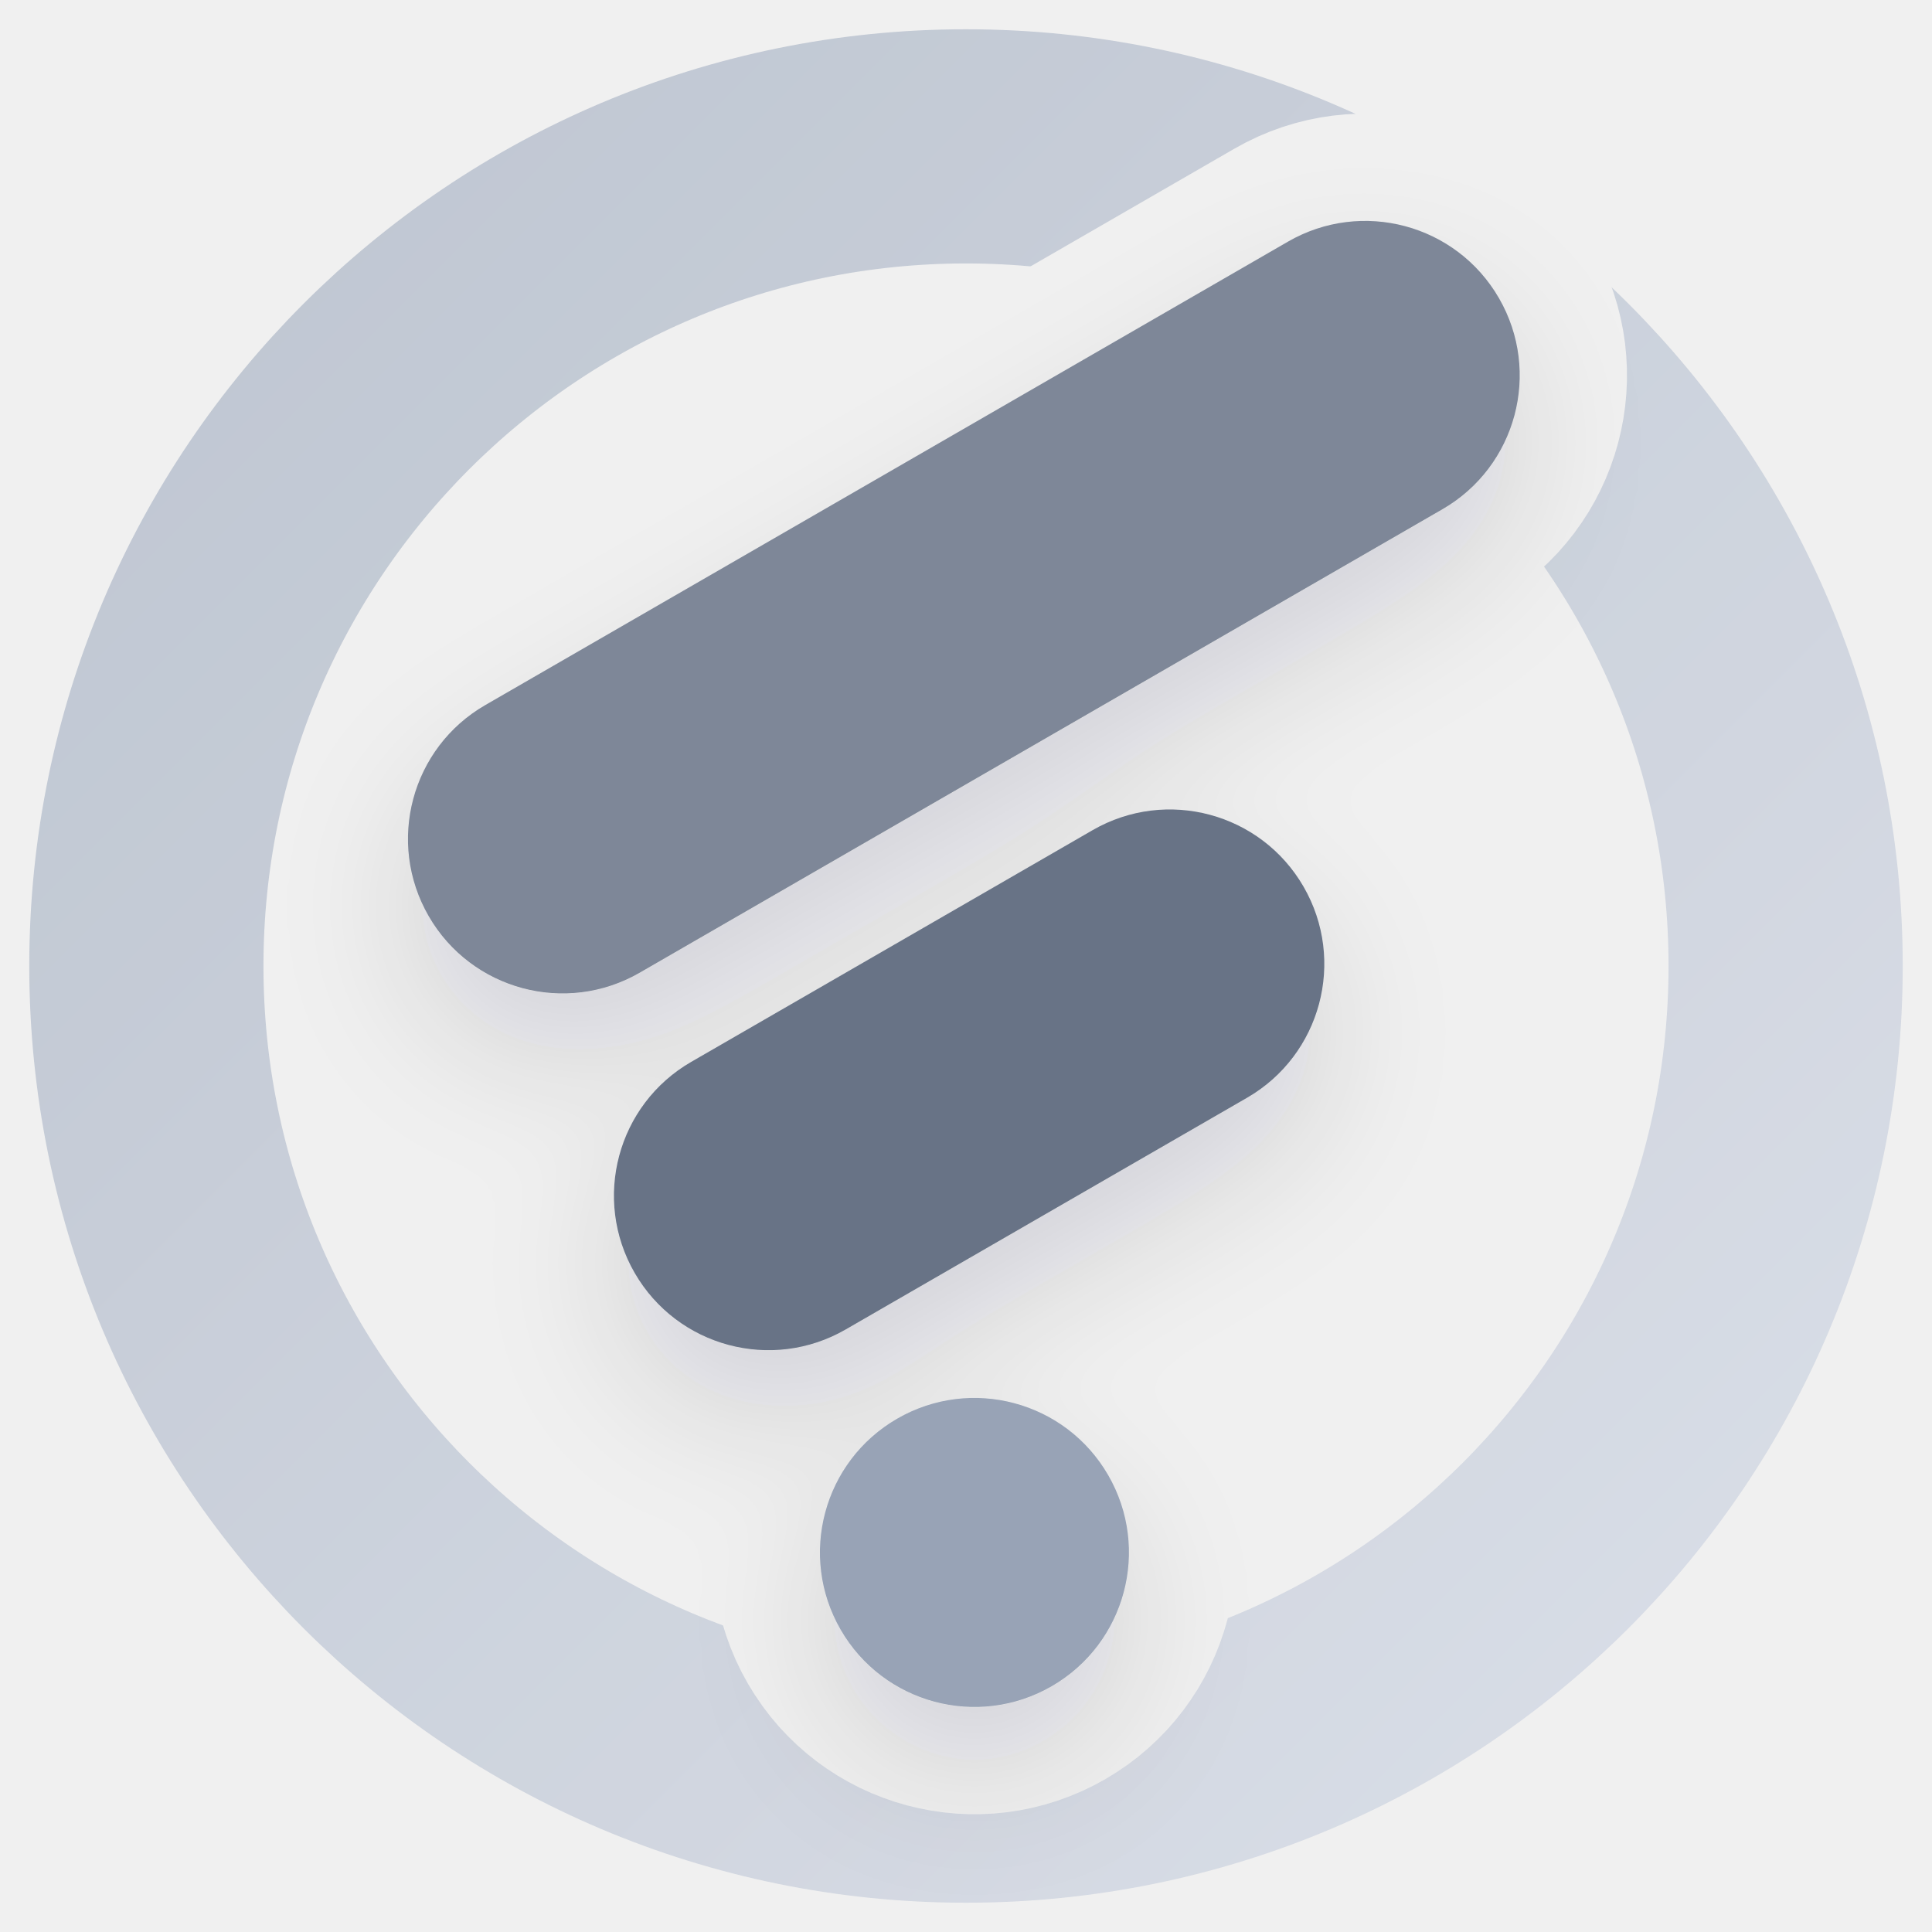
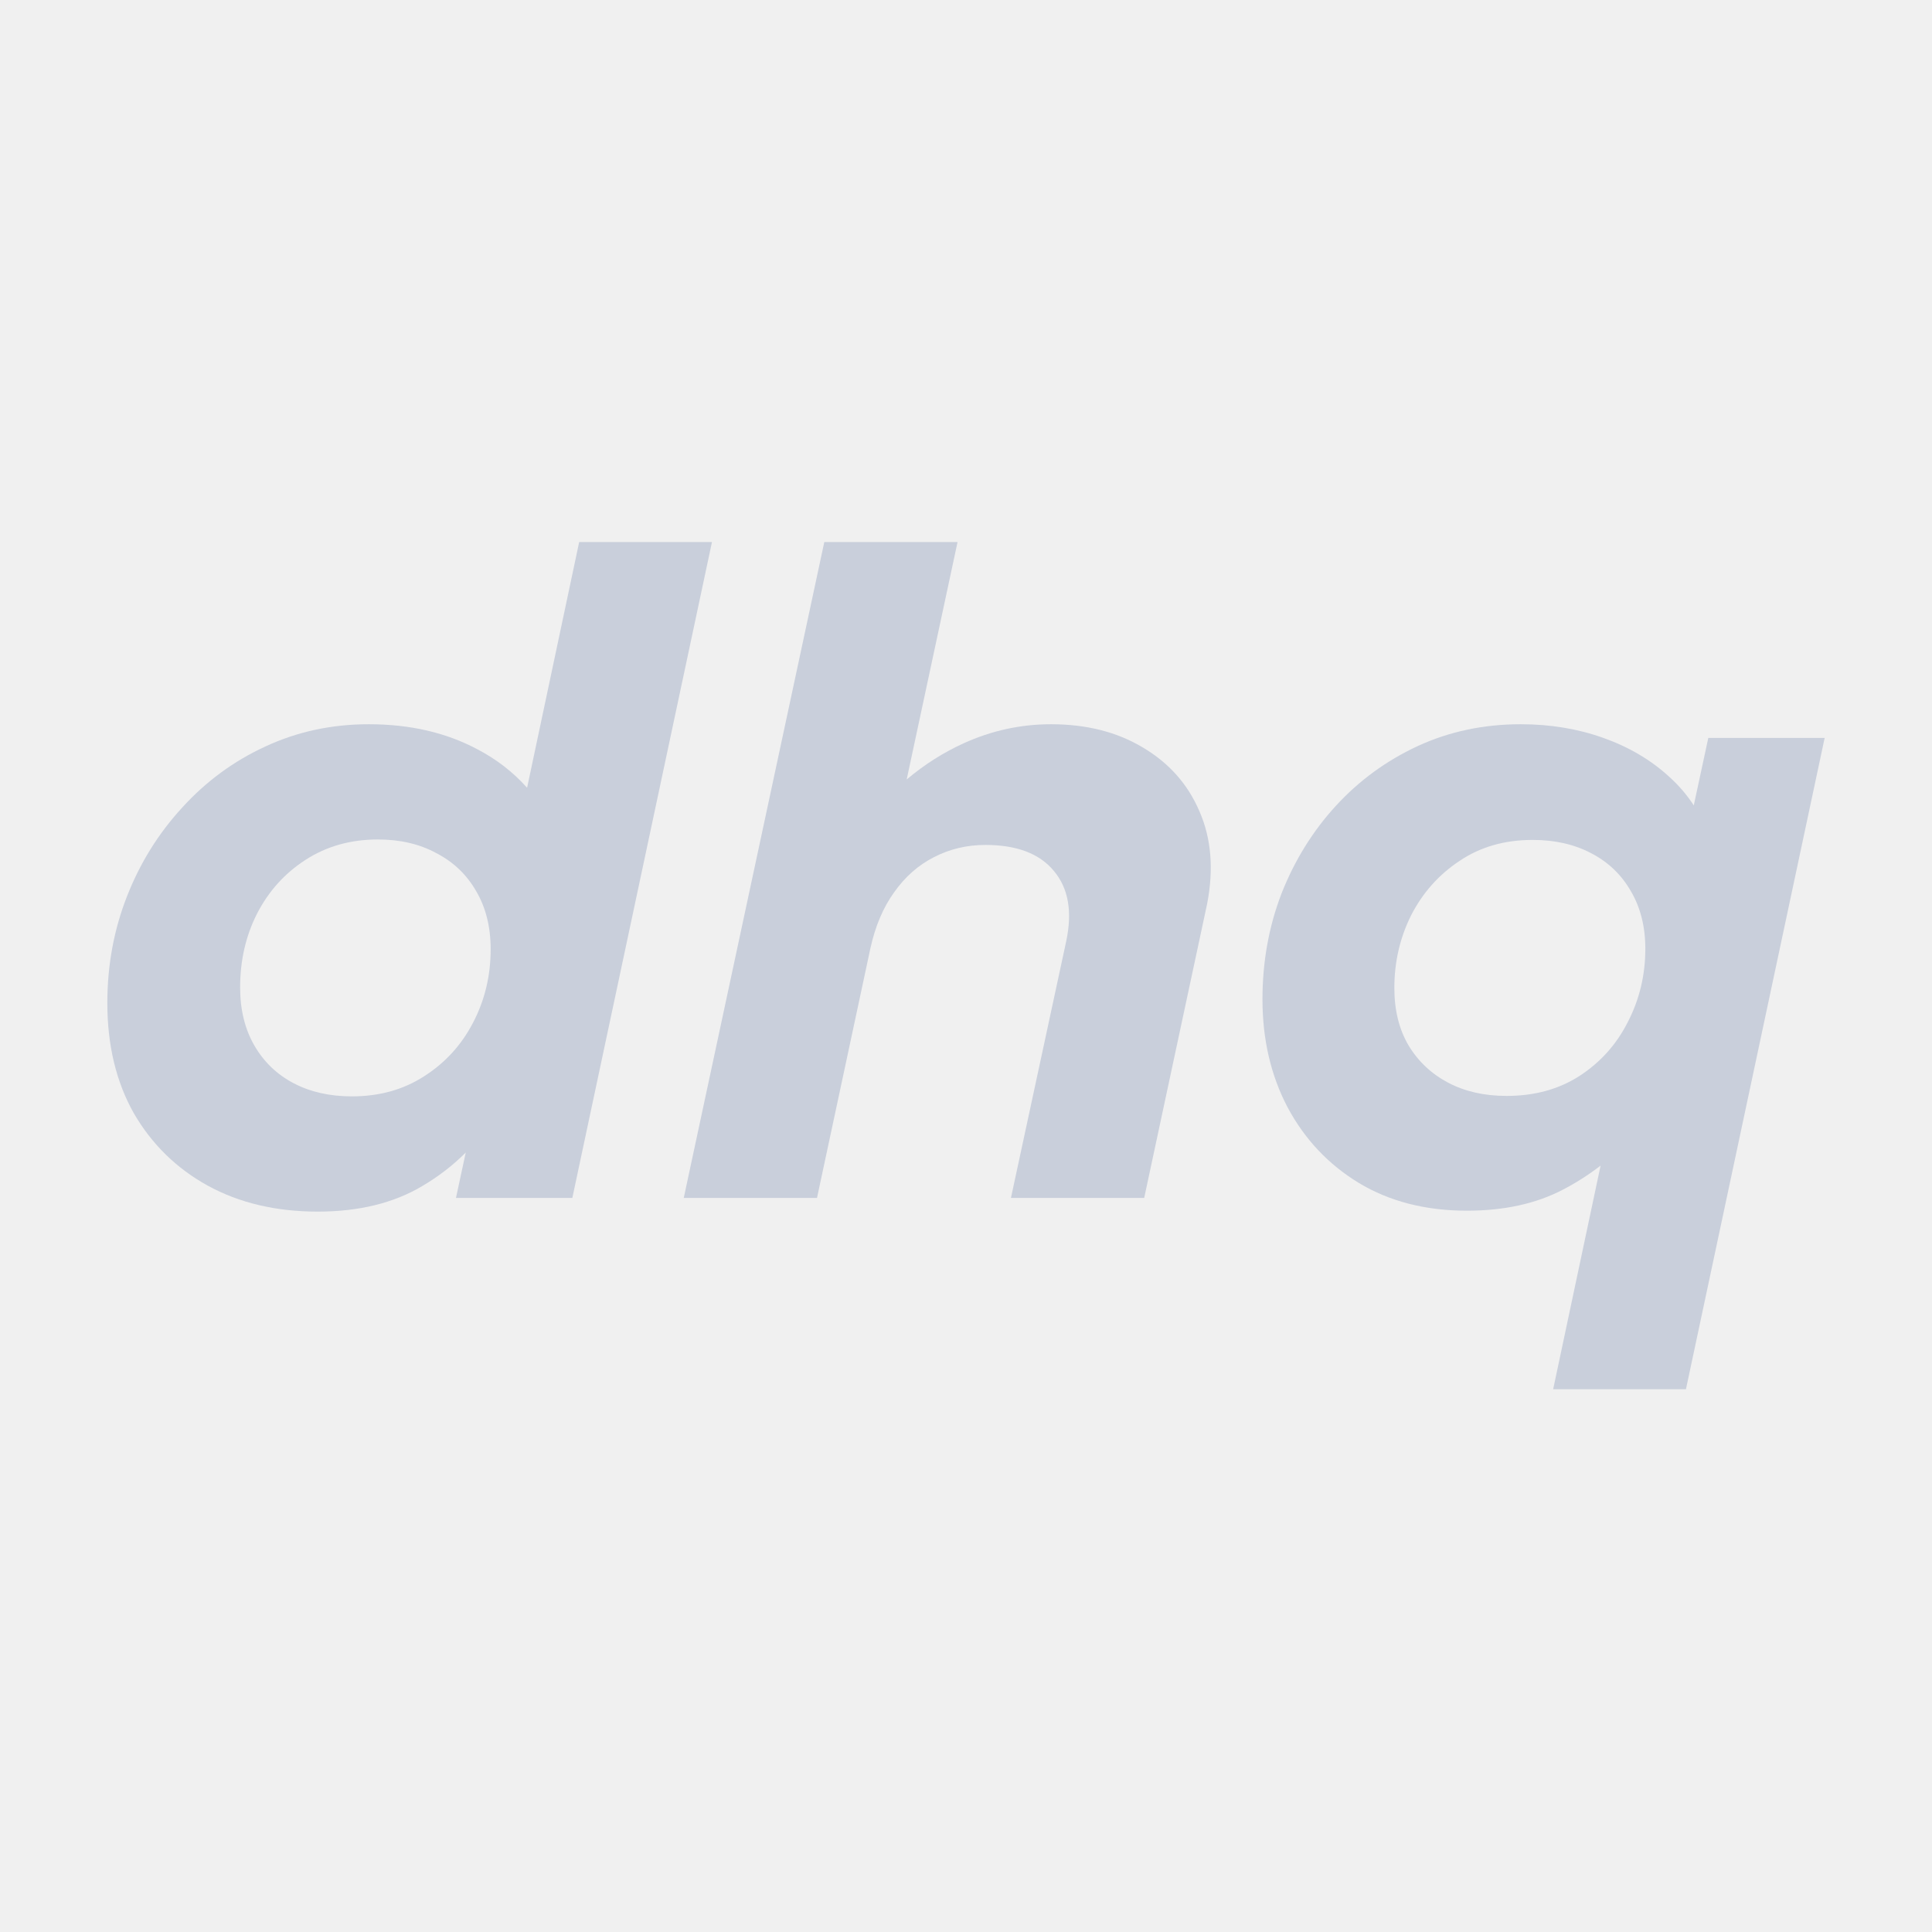
- <svg xmlns="http://www.w3.org/2000/svg" width="108" height="108" viewBox="54 54 132 132">
-   <defs>
-     <filter id="glow-shadow" x="-50%" y="-50%" width="200%" height="200%">
-       <feDropShadow dx="0" dy="5" stdDeviation="5" flood-color="#0F172A" flood-opacity="0.12" />
-     </filter>
-     <path id="shape-top" d="M60.65,89.6L154.18,35.6A18,18 107.59,0 1,178.77 42.19L178.77,42.19A18,18 107.59,0 1,172.18 66.78L78.65,120.78A18,18 106.67,0 1,54.06 114.19L54.06,114.19A18,18 106.67,0 1,60.65 89.6z" />
-     <path id="shape-mid" d="M84.65,131.17L131.42,104.17A18,18 107.83,0 1,156 110.76L156,110.76A18,18 107.83,0 1,149.42 135.35L102.65,162.35A18,18 106.67,0 1,78.06 155.76L78.06,155.76A18,18 106.67,0 1,84.65 131.17z" />
-     <path id="shape-bot" d="M108.65,172.74L108.65,172.74A18,18 116.03,0 1,133.24 179.33L133.24,179.33A18,18 116.03,0 1,126.65 203.92L126.65,203.92A18,18 116.03,0 1,102.06 197.33L102.06,197.33A18,18 116.03,0 1,108.65 172.74z" />
-     <mask id="cutout-mask">
-       <rect x="0" y="0" width="240" height="240" fill="white" />
-       <g transform="translate(9.12, 9.12) scale(0.924, 0.924)">
-         <g transform="translate(45.96154, 43.84615) scale(0.6346154, 0.6346154)">
-           <use href="#shape-top" fill="black" stroke="black" stroke-width="25" />
-           <use href="#shape-mid" fill="black" stroke="black" stroke-width="25" />
-           <use href="#shape-bot" fill="black" stroke="black" stroke-width="25" />
-         </g>
-       </g>
-     </mask>
-     <linearGradient id="ring-grad" x1="0%" y1="0%" x2="100%" y2="100%">
-       <stop offset="0%" stop-color="#B8C0CD" />
-       <stop offset="100%" stop-color="#D7DCE6" />
-     </linearGradient>
-   </defs>
-   <circle cx="120" cy="120" r="56" fill="none" stroke="url(#ring-grad)" stroke-width="16" mask="url(#cutout-mask)" opacity="0.9" />
-   <g transform="translate(9.12, 9.12) scale(0.924, 0.924)" filter="url(#glow-shadow)">
-     <g transform="translate(45.96154, 43.84615) scale(0.6346154, 0.6346154)">
-       <use href="#shape-top" fill="#7E8798" />
-       <use href="#shape-mid" fill="#687386" />
-       <use href="#shape-bot" fill="#98A3B6" />
-     </g>
+ <svg xmlns="http://www.w3.org/2000/svg" viewBox="0 0 108 108" fill="none">
+   <g transform="translate(6,30.3) scale(0.64)" fill="#C9CFDB">
+     <path d="M126.285 74L130.428 54.467C129.36 55.286 128.258 55.988 127.122 56.574C124.783 57.794 121.993 58.404 118.751 58.404C115.138 58.404 111.989 57.595 109.305 55.977C106.648 54.359 104.575 52.158 103.087 49.373C101.626 46.588 100.895 43.445 100.895 39.944C100.895 36.655 101.453 33.565 102.569 30.674C103.712 27.783 105.293 25.237 107.312 23.035C109.332 20.834 111.71 19.097 114.447 17.824C117.21 16.55 120.213 15.914 123.455 15.914C126.032 15.914 128.437 16.312 130.669 17.108C132.901 17.903 134.814 19.03 136.408 20.489C137.255 21.251 137.975 22.089 138.567 23.003L139.836 17.108H150L137.883 74H126.285ZM122.219 48.379C124.664 48.379 126.789 47.795 128.596 46.628C130.43 45.434 131.838 43.856 132.821 41.894C133.831 39.931 134.336 37.809 134.336 35.528C134.336 33.592 133.911 31.907 133.06 30.475C132.237 29.043 131.081 27.942 129.593 27.173C128.131 26.404 126.431 26.019 124.491 26.019C122.046 26.019 119.921 26.629 118.114 27.849C116.307 29.043 114.899 30.621 113.889 32.584C112.906 34.547 112.414 36.669 112.414 38.95C112.414 40.886 112.826 42.557 113.65 43.962C114.5 45.368 115.656 46.456 117.117 47.225C118.579 47.994 120.279 48.379 122.219 48.379Z" />
+     <path fill-rule="evenodd" clip-rule="evenodd" d="M8.769 56.216C11.532 57.728 14.734 58.484 18.375 58.484C21.962 58.484 25.004 57.741 27.502 56.256C28.921 55.421 30.188 54.444 31.305 53.324L30.451 57.29H40.615L52.812 0H41.213L36.664 21.463C35.447 20.099 34 18.979 32.325 18.102C29.588 16.643 26.426 15.914 22.838 15.914C19.597 15.914 16.581 16.564 13.791 17.863C11.027 19.137 8.609 20.914 6.537 23.195C4.464 25.449 2.856 28.035 1.714 30.953C0.571 33.87 0 36.974 0 40.262C0 43.949 0.771 47.158 2.312 49.89C3.88 52.596 6.032 54.704 8.769 56.216ZM27.661 46.668C25.855 47.835 23.755 48.418 21.364 48.418C19.424 48.418 17.724 48.034 16.262 47.264C14.8 46.495 13.658 45.395 12.834 43.962C12.011 42.53 11.599 40.846 11.599 38.91C11.599 36.549 12.09 34.401 13.073 32.465C14.083 30.502 15.491 28.937 17.298 27.77C19.132 26.576 21.244 25.98 23.636 25.98C25.575 25.98 27.276 26.377 28.738 27.173C30.226 27.942 31.381 29.043 32.205 30.475C33.055 31.907 33.481 33.605 33.481 35.568C33.481 37.902 32.962 40.05 31.926 42.013C30.916 43.949 29.495 45.501 27.661 46.668Z" />
+     <path d="M50.347 57.29L62.623 0H74.262L69.819 20.74C71.354 19.445 73.008 18.393 74.78 17.585C77.225 16.471 79.776 15.914 82.433 15.914C85.515 15.914 88.186 16.59 90.444 17.943C92.73 19.296 94.377 21.152 95.387 23.513C96.423 25.873 96.649 28.566 96.064 31.589L90.564 57.29H78.925L83.748 34.891C84.306 32.292 83.948 30.237 82.672 28.725C81.423 27.213 79.43 26.457 76.693 26.457C75.073 26.457 73.571 26.815 72.189 27.531C70.834 28.221 69.678 29.242 68.722 30.595C67.765 31.921 67.074 33.552 66.649 35.488L61.986 57.29H50.347Z" />
  </g>
+   <defs />
</svg>
